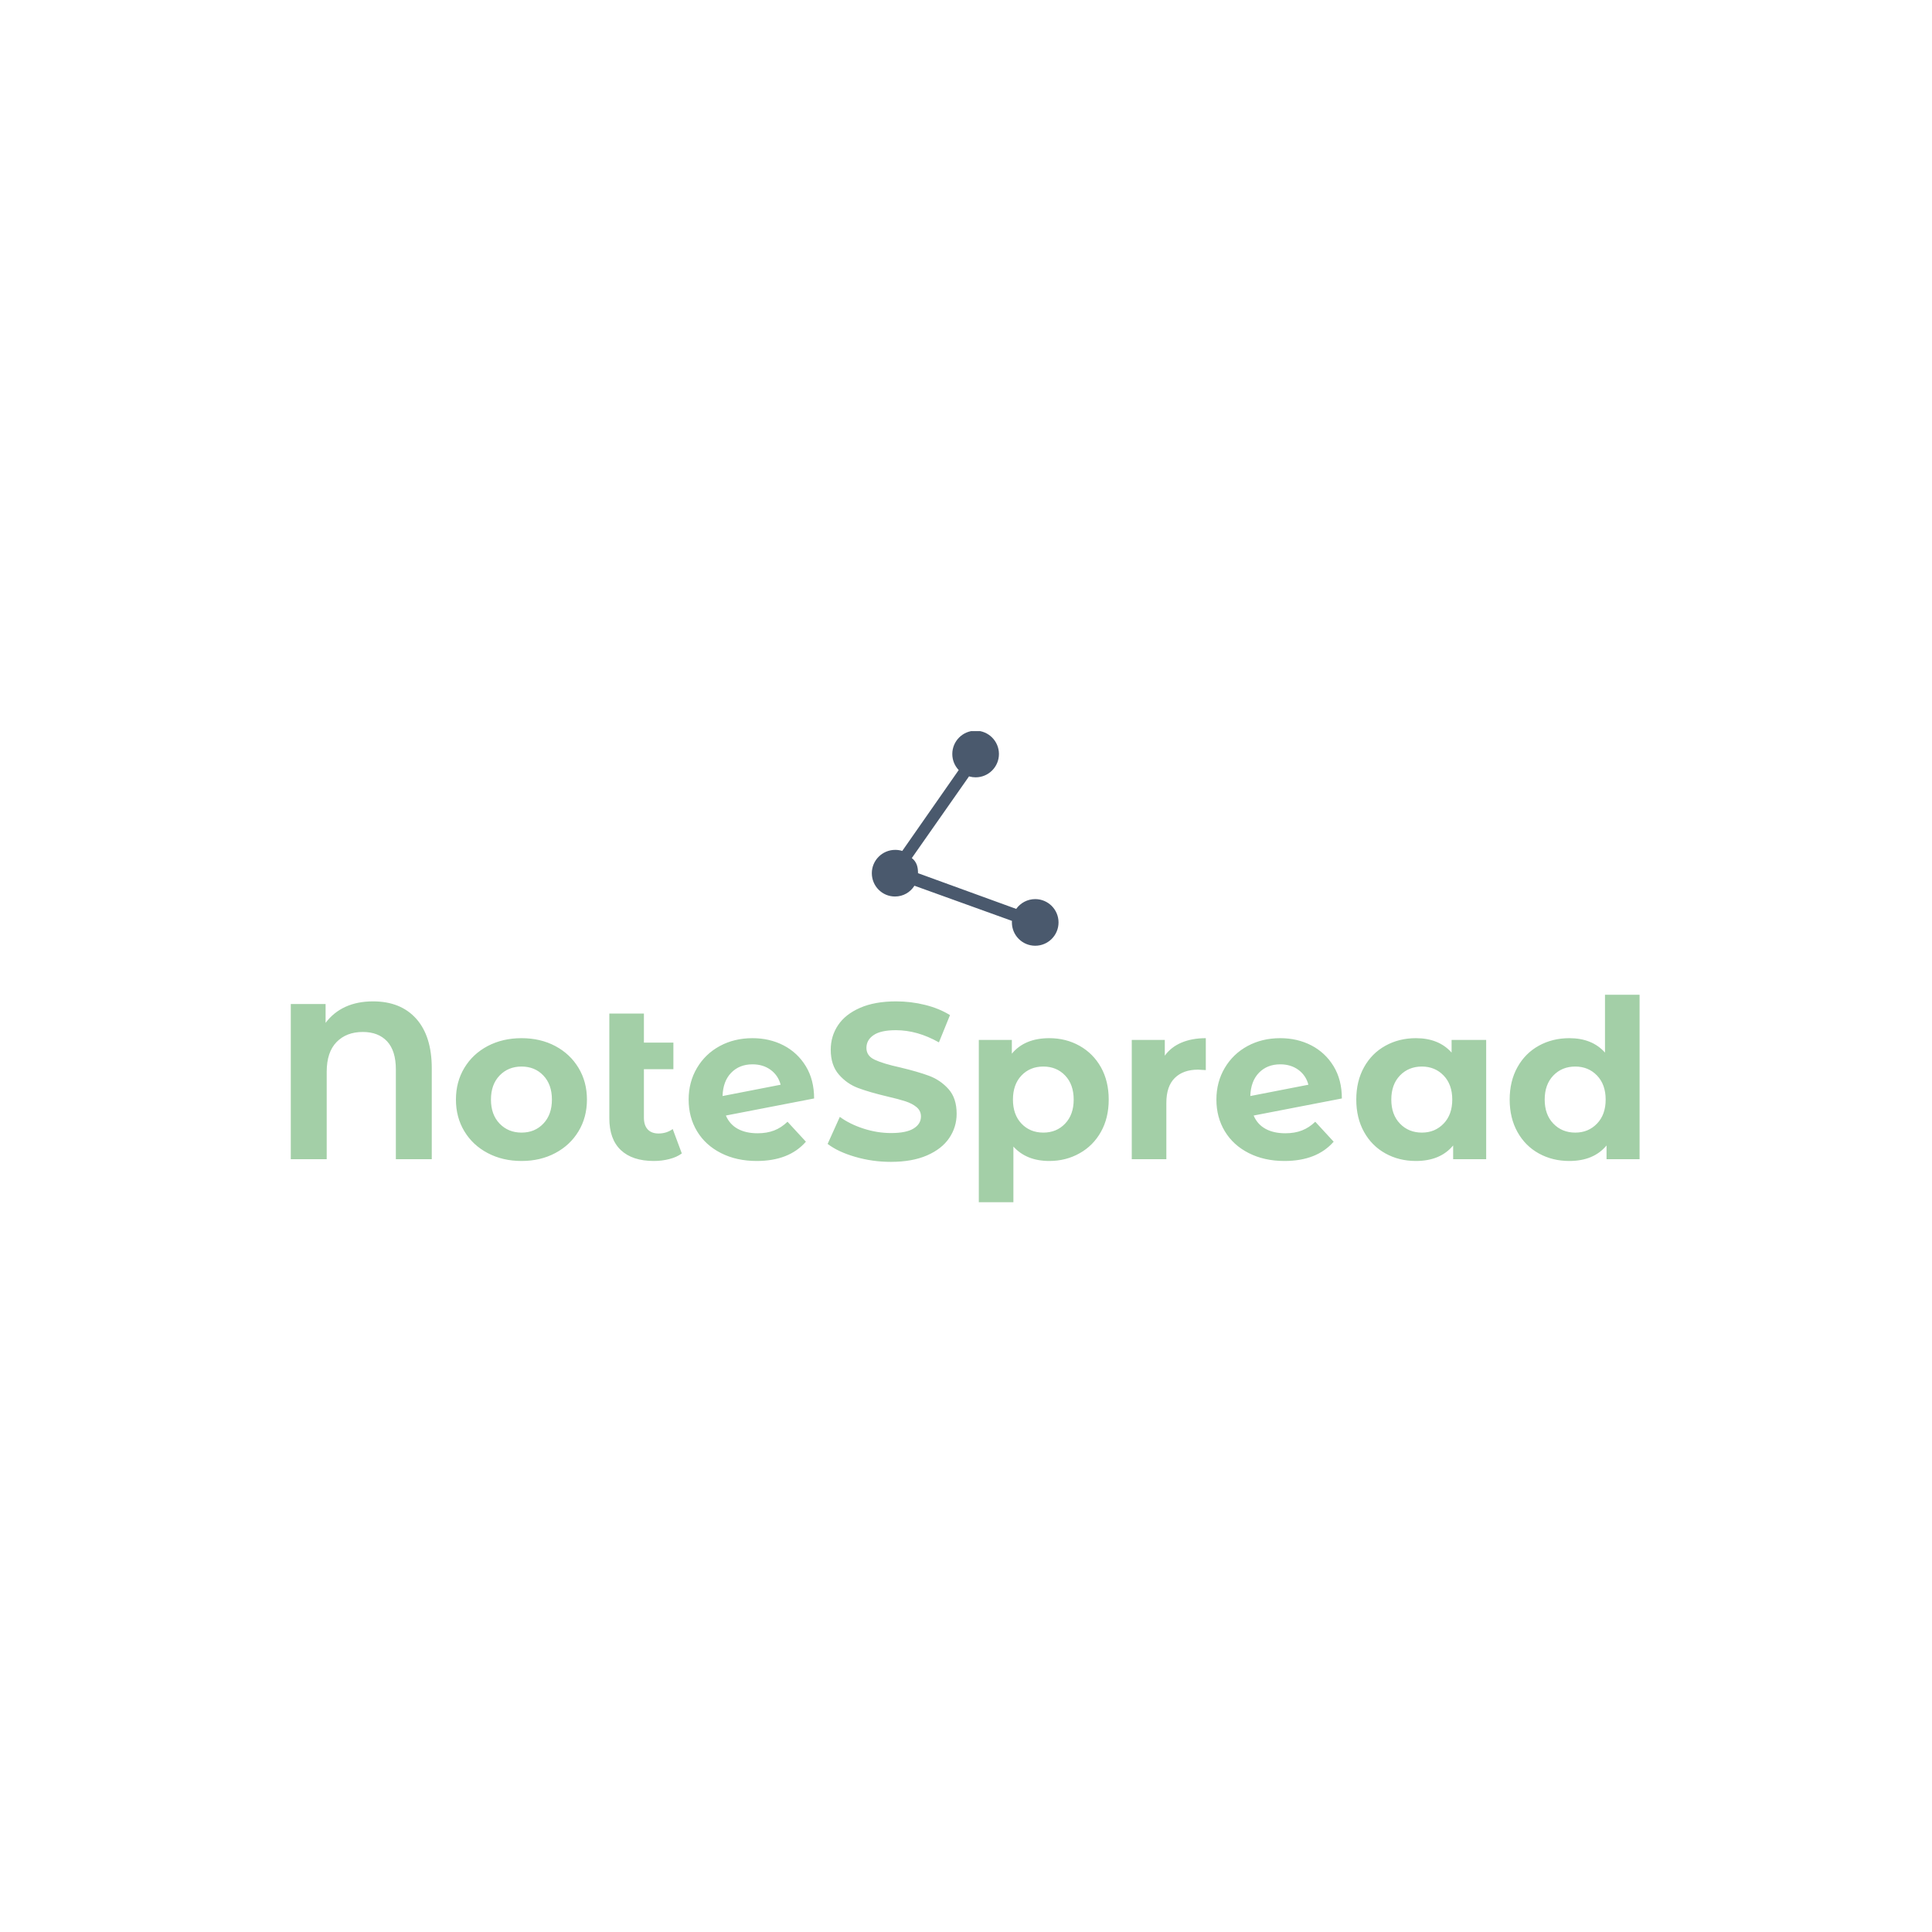
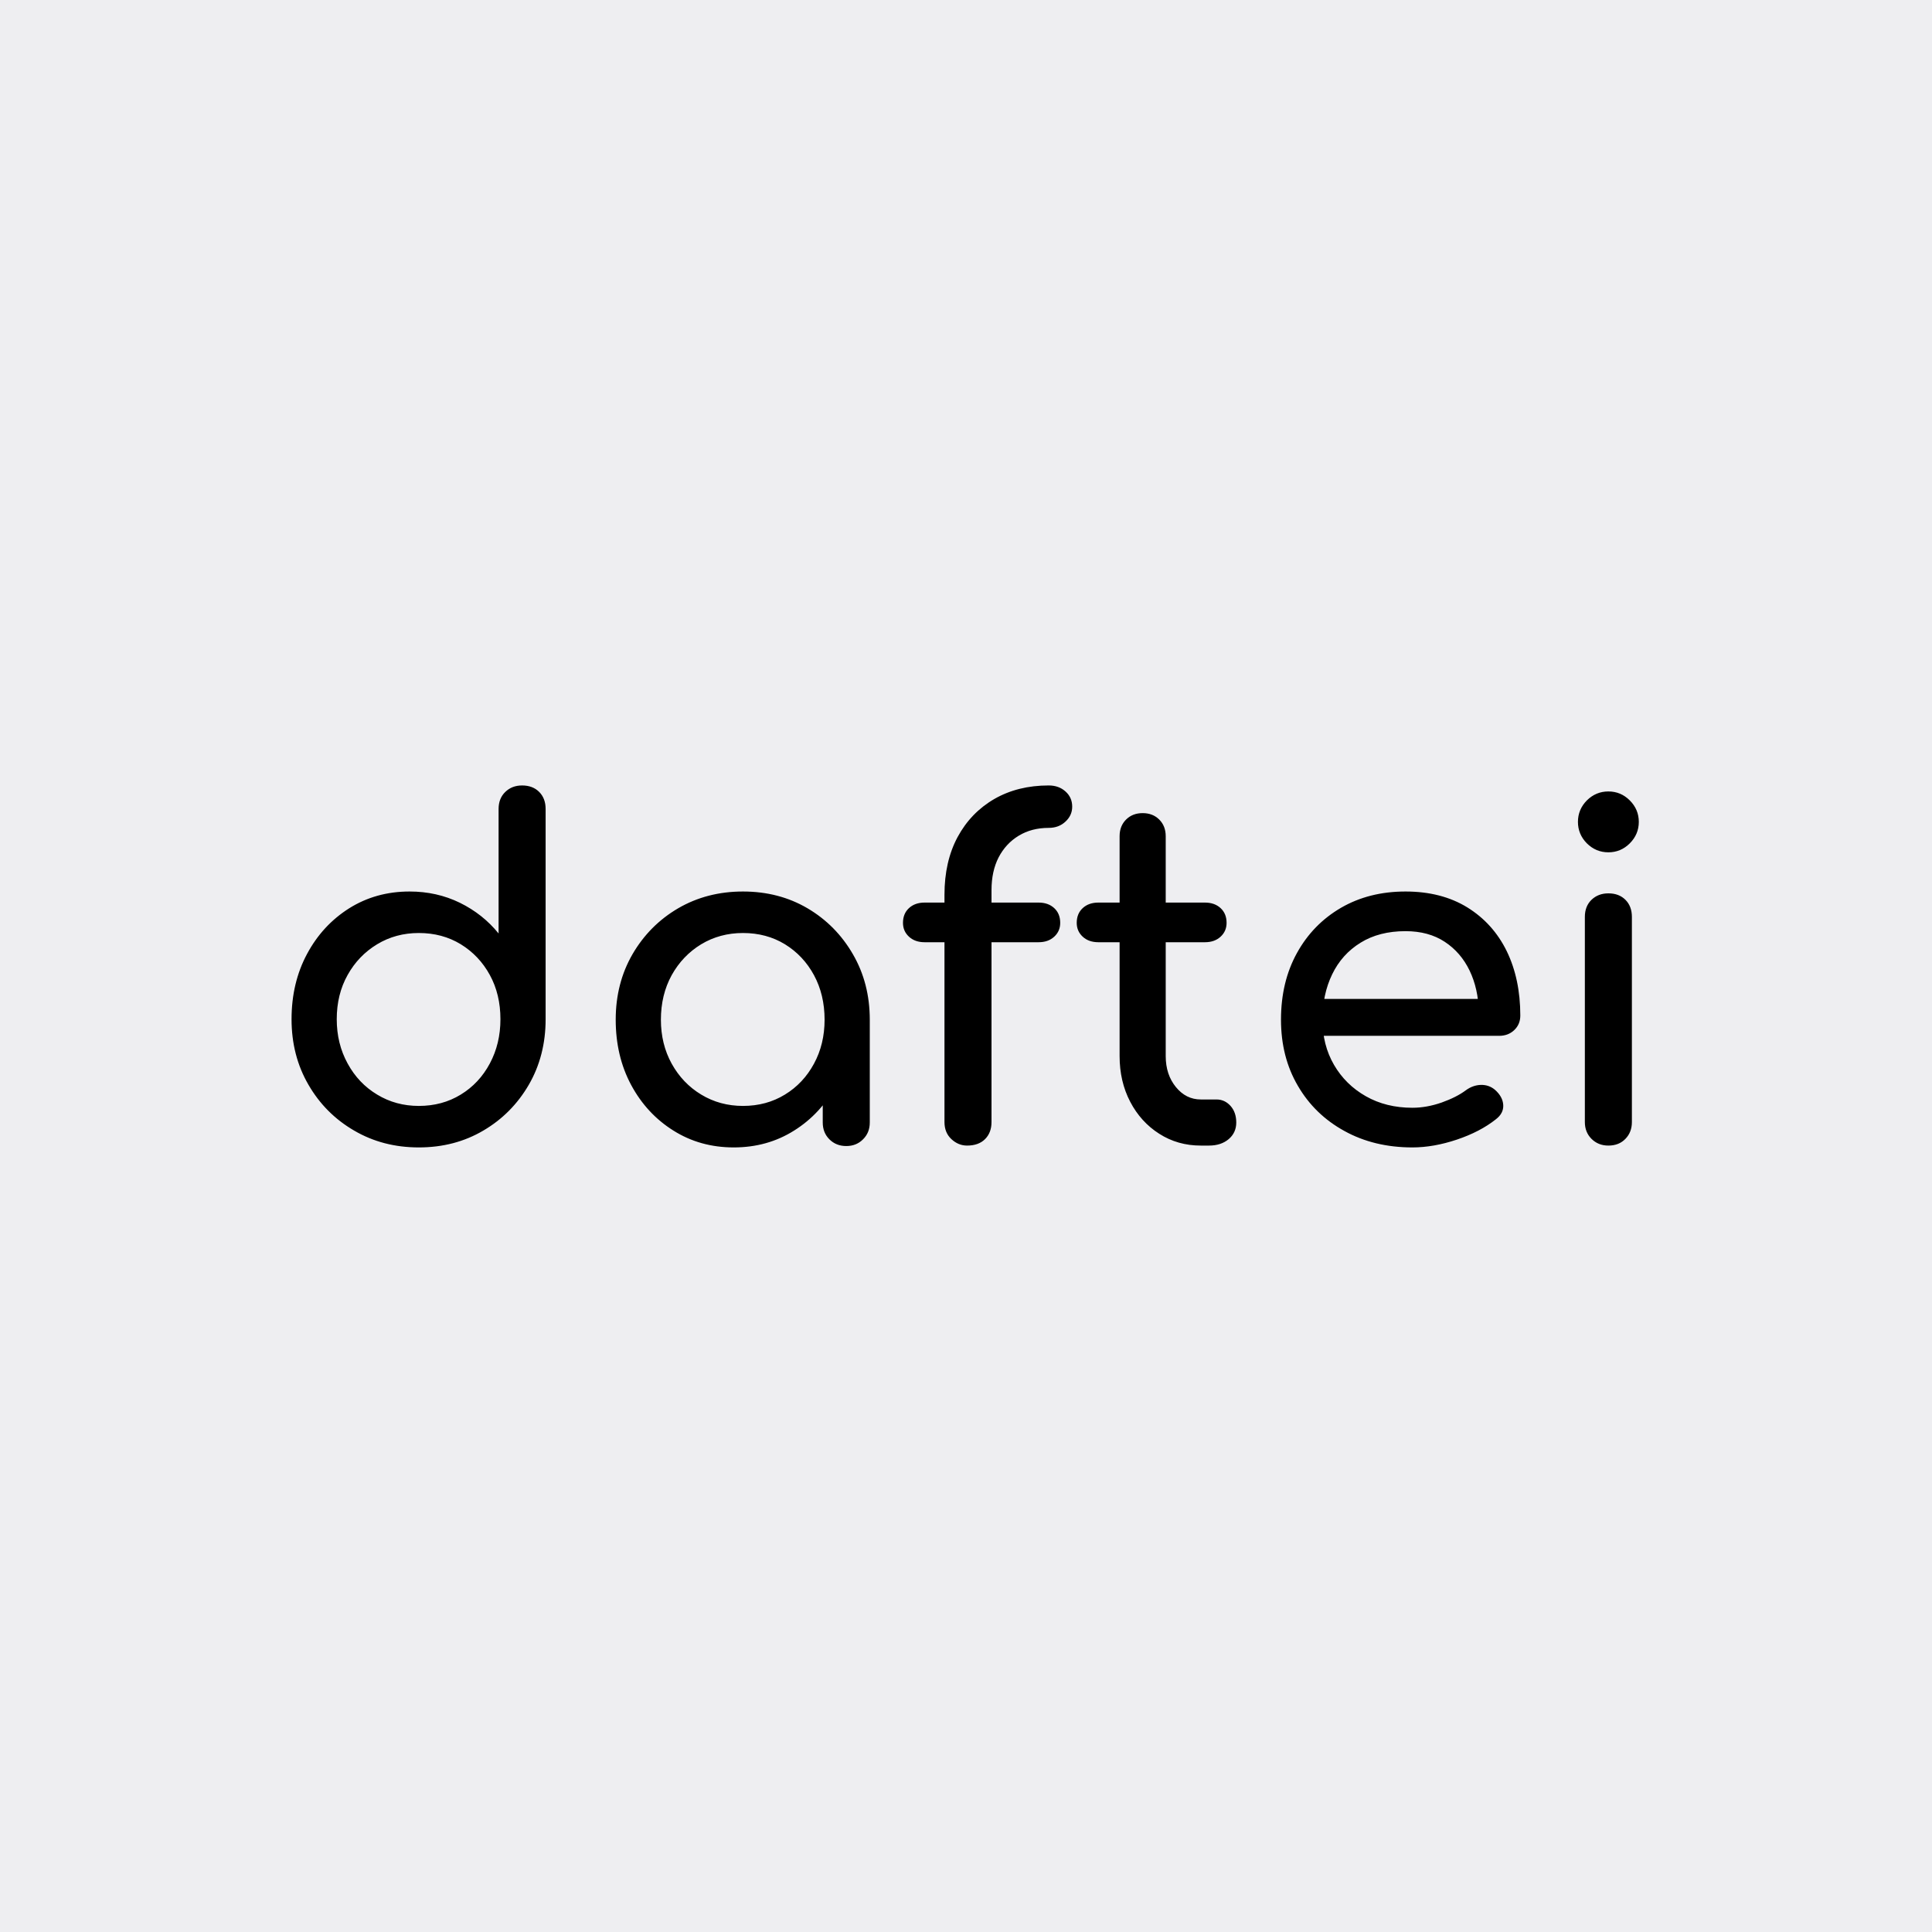
<svg xmlns="http://www.w3.org/2000/svg" version="1.1" width="1000" height="1000" viewBox="0 0 1000 1000">
-   <rect width="1000" height="1000" fill="#ffffff" />
-   <g transform="matrix(0.7,0,0,0.7,149.5758,378.431)">
-     <svg viewBox="0 0 396 138" data-background-color="#ffffff" preserveAspectRatio="xMidYMid meet" height="348" width="1000">
-       <g id="tight-bounds" transform="matrix(1,0,0,1,0.2400001,-0.130888)">
-         <svg viewBox="0 0 395.52 138.262" height="138.262" width="395.52">
+   <rect width="1000" height="1000" fill="#eeeef1" />
+   <g transform="matrix(0.7,0,0,0.7,149.5758,406.7766)">
+     <svg viewBox="0 0 396 106" data-background-color="#eeeef1" preserveAspectRatio="xMidYMid meet" height="267" width="1000">
+       <g id="tight-bounds" transform="matrix(1,0,0,1,0.2399949,-0.1285411)">
+         <svg viewBox="0 0 395.52 106.257" height="106.257" width="395.52">
          <g>
-             <svg viewBox="0 0 395.52 138.262" height="138.262" width="395.52">
-               <g transform="matrix(1,0,0,1,0,77.42255)">
-                 <svg viewBox="0 0 395.52 60.839" height="60.839" width="395.52">
+             <svg viewBox="0 0 395.52 106.257" height="106.257" width="395.52">
+               <g>
+                 <svg viewBox="0 0 395.52 106.257" height="106.257" width="395.52">
                  <g id="textblocktransform">
-                     <svg viewBox="0 0 395.52 60.839" height="60.839" width="395.52" id="textblock">
+                     <svg viewBox="0 0 395.52 106.257" height="106.257" width="395.52" id="textblock">
                      <g>
-                         <svg viewBox="0 0 395.52 60.839" height="60.839" width="395.52">
+                         <svg viewBox="0 0 395.52 106.257" height="106.257" width="395.52">
                          <g transform="matrix(1,0,0,1,0,0)">
-                             <svg width="395.52" viewBox="4.15 -37.1 304.23 46.8" height="60.839" data-palette-color="#a3cfa7">
-                               <path d="M22.7-35.6Q28.95-35.6 32.45-31.68 35.95-27.75 35.95-20.5L35.95-20.5 35.95 0 27.85 0 27.85-20.25Q27.85-24.45 25.88-26.58 23.9-28.7 20.4-28.7L20.4-28.7Q16.7-28.7 14.48-26.43 12.25-24.15 12.25-19.7L12.25-19.7 12.25 0 4.15 0 4.15-35 12-35 12-30.75Q13.8-33.15 16.5-34.38 19.2-35.6 22.7-35.6L22.7-35.6ZM56.2 0.4Q51.95 0.4 48.57-1.38 45.2-3.15 43.3-6.3 41.4-9.45 41.4-13.45L41.4-13.45Q41.4-17.45 43.3-20.6 45.2-23.75 48.57-25.53 51.95-27.3 56.2-27.3L56.2-27.3Q60.45-27.3 63.8-25.53 67.15-23.75 69.05-20.6 70.95-17.45 70.95-13.45L70.95-13.45Q70.95-9.45 69.05-6.3 67.15-3.15 63.8-1.38 60.45 0.4 56.2 0.4L56.2 0.4ZM56.2-6Q59.2-6 61.12-8.03 63.05-10.05 63.05-13.45L63.05-13.45Q63.05-16.85 61.12-18.88 59.2-20.9 56.2-20.9L56.2-20.9Q53.2-20.9 51.25-18.88 49.3-16.85 49.3-13.45L49.3-13.45Q49.3-10.05 51.25-8.03 53.2-6 56.2-6L56.2-6ZM90.3-6.8L92.35-1.3Q91.2-0.45 89.52-0.03 87.85 0.4 86.05 0.4L86.05 0.4Q81.2 0.4 78.6-2.05 76-4.5 76-9.25L76-9.25 76-32.85 83.8-32.85 83.8-26.3 90.45-26.3 90.45-20.3 83.8-20.3 83.8-9.35Q83.8-7.65 84.65-6.73 85.5-5.8 87.1-5.8L87.1-5.8Q88.9-5.8 90.3-6.8L90.3-6.8ZM109.44-5.85Q111.54-5.85 113.17-6.48 114.79-7.1 116.19-8.45L116.19-8.45 120.34-3.95Q116.54 0.4 109.24 0.4L109.24 0.4Q104.69 0.4 101.19-1.38 97.69-3.15 95.79-6.3 93.89-9.45 93.89-13.45L93.89-13.45Q93.89-17.4 95.77-20.58 97.64-23.75 100.92-25.53 104.19-27.3 108.29-27.3L108.29-27.3Q112.14-27.3 115.29-25.68 118.44-24.05 120.32-20.98 122.19-17.9 122.19-13.7L122.19-13.7 102.29-9.85Q103.14-7.85 104.97-6.85 106.79-5.85 109.44-5.85L109.44-5.85ZM108.29-21.4Q105.34-21.4 103.49-19.5 101.64-17.6 101.54-14.25L101.54-14.25 114.64-16.8Q114.09-18.9 112.39-20.15 110.69-21.4 108.29-21.4L108.29-21.4ZM139.49 0.6Q135.34 0.6 131.47-0.53 127.59-1.65 125.24-3.45L125.24-3.45 127.99-9.55Q130.24-7.9 133.34-6.9 136.44-5.9 139.54-5.9L139.54-5.9Q142.99-5.9 144.64-6.93 146.29-7.95 146.29-9.65L146.29-9.65Q146.29-10.9 145.32-11.73 144.34-12.55 142.82-13.05 141.29-13.55 138.69-14.15L138.69-14.15Q134.69-15.1 132.14-16.05 129.59-17 127.77-19.1 125.94-21.2 125.94-24.7L125.94-24.7Q125.94-27.75 127.59-30.23 129.24-32.7 132.57-34.15 135.89-35.6 140.69-35.6L140.69-35.6Q144.04-35.6 147.24-34.8 150.44-34 152.84-32.5L152.84-32.5 150.34-26.35Q145.49-29.1 140.64-29.1L140.64-29.1Q137.24-29.1 135.62-28 133.99-26.9 133.99-25.1L133.99-25.1Q133.99-23.3 135.87-22.43 137.74-21.55 141.59-20.7L141.59-20.7Q145.59-19.75 148.14-18.8 150.69-17.85 152.52-15.8 154.34-13.75 154.34-10.25L154.34-10.25Q154.34-7.25 152.67-4.78 150.99-2.3 147.64-0.85 144.29 0.6 139.49 0.6L139.49 0.6ZM175.24-27.3Q178.99-27.3 182.06-25.58 185.14-23.85 186.89-20.73 188.64-17.6 188.64-13.45L188.64-13.45Q188.64-9.3 186.89-6.18 185.14-3.05 182.06-1.33 178.99 0.4 175.24 0.4L175.24 0.4Q170.09 0.4 167.14-2.85L167.14-2.85 167.14 9.7 159.34 9.7 159.34-26.9 166.79-26.9 166.79-23.8Q169.69-27.3 175.24-27.3L175.24-27.3ZM173.89-6Q176.89-6 178.81-8.03 180.74-10.05 180.74-13.45L180.74-13.45Q180.74-16.85 178.81-18.88 176.89-20.9 173.89-20.9L173.89-20.9Q170.89-20.9 168.96-18.88 167.04-16.85 167.04-13.45L167.04-13.45Q167.04-10.05 168.96-8.03 170.89-6 173.89-6L173.89-6ZM201.29-23.35Q202.69-25.3 205.06-26.3 207.44-27.3 210.54-27.3L210.54-27.3 210.54-20.1Q209.24-20.2 208.79-20.2L208.79-20.2Q205.44-20.2 203.54-18.32 201.64-16.45 201.64-12.7L201.64-12.7 201.64 0 193.84 0 193.84-26.9 201.29-26.9 201.29-23.35ZM228.48-5.85Q230.58-5.85 232.21-6.48 233.83-7.1 235.23-8.45L235.23-8.45 239.38-3.95Q235.58 0.4 228.28 0.4L228.28 0.4Q223.73 0.4 220.23-1.38 216.73-3.15 214.83-6.3 212.93-9.45 212.93-13.45L212.93-13.45Q212.93-17.4 214.81-20.58 216.68-23.75 219.96-25.53 223.23-27.3 227.33-27.3L227.33-27.3Q231.18-27.3 234.33-25.68 237.48-24.05 239.36-20.98 241.23-17.9 241.23-13.7L241.23-13.7 221.33-9.85Q222.18-7.85 224.01-6.85 225.83-5.85 228.48-5.85L228.48-5.85ZM227.33-21.4Q224.38-21.4 222.53-19.5 220.68-17.6 220.58-14.25L220.58-14.25 233.68-16.8Q233.13-18.9 231.43-20.15 229.73-21.4 227.33-21.4L227.33-21.4ZM265.98-26.9L273.78-26.9 273.78 0 266.33 0 266.33-3.1Q263.43 0.4 257.93 0.4L257.93 0.4Q254.13 0.4 251.06-1.3 247.98-3 246.23-6.15 244.48-9.3 244.48-13.45L244.48-13.45Q244.48-17.6 246.23-20.75 247.98-23.9 251.06-25.6 254.13-27.3 257.93-27.3L257.93-27.3Q263.08-27.3 265.98-24.05L265.98-24.05 265.98-26.9ZM259.28-6Q262.23-6 264.18-8.03 266.13-10.05 266.13-13.45L266.13-13.45Q266.13-16.85 264.18-18.88 262.23-20.9 259.28-20.9L259.28-20.9Q256.28-20.9 254.33-18.88 252.38-16.85 252.38-13.45L252.38-13.45Q252.38-10.05 254.33-8.03 256.28-6 259.28-6L259.28-6ZM300.58-37.1L308.38-37.1 308.38 0 300.93 0 300.93-3.1Q298.03 0.4 292.53 0.4L292.53 0.4Q288.73 0.4 285.65-1.3 282.58-3 280.83-6.15 279.08-9.3 279.08-13.45L279.08-13.45Q279.08-17.6 280.83-20.75 282.58-23.9 285.65-25.6 288.73-27.3 292.53-27.3L292.53-27.3Q297.68-27.3 300.58-24.05L300.58-24.05 300.58-37.1ZM293.88-6Q296.83-6 298.78-8.03 300.73-10.05 300.73-13.45L300.73-13.45Q300.73-16.85 298.78-18.88 296.83-20.9 293.88-20.9L293.88-20.9Q290.88-20.9 288.93-18.88 286.98-16.85 286.98-13.45L286.98-13.45Q286.98-10.05 288.93-8.03 290.88-6 293.88-6L293.88-6Z" opacity="1" transform="matrix(1,0,0,1,0,0)" fill="#a3cfa7" class="undefined-text-0" data-fill-palette-color="primary" id="text-0" />
+                             <svg width="395.52" viewBox="3.1 -39.05 146.09 39.25" height="106.257" data-palette-color="#000000">
+                               <path d="M16.9 0.2L16.9 0.2Q13 0.2 9.88-1.63 6.75-3.45 4.93-6.6 3.1-9.75 3.1-13.7L3.1-13.7Q3.1-17.65 4.78-20.78 6.45-23.9 9.35-25.73 12.25-27.55 15.9-27.55L15.9-27.55Q18.85-27.55 21.35-26.33 23.85-25.1 25.55-23L25.55-23 25.55-36.5Q25.55-37.65 26.28-38.35 27-39.05 28.1-39.05L28.1-39.05Q29.25-39.05 29.95-38.35 30.65-37.65 30.65-36.5L30.65-36.5 30.65-13.7Q30.65-9.75 28.83-6.6 27-3.45 23.9-1.63 20.8 0.2 16.9 0.2ZM16.9-4.3L16.9-4.3Q19.45-4.3 21.45-5.53 23.45-6.75 24.6-8.9 25.75-11.05 25.75-13.7L25.75-13.7Q25.75-16.4 24.6-18.5 23.45-20.6 21.45-21.83 19.45-23.05 16.9-23.05L16.9-23.05Q14.4-23.05 12.38-21.83 10.35-20.6 9.18-18.5 8-16.4 8-13.7L8-13.7Q8-11.05 9.18-8.9 10.35-6.75 12.38-5.53 14.4-4.3 16.9-4.3ZM51.05 0.2L51.05 0.2Q47.4 0.2 44.5-1.63 41.6-3.45 39.92-6.58 38.25-9.7 38.25-13.65L38.25-13.65Q38.25-17.6 40.07-20.75 41.9-23.9 45.02-25.73 48.15-27.55 52.05-27.55L52.05-27.55Q55.95-27.55 59.05-25.73 62.15-23.9 63.97-20.75 65.8-17.6 65.8-13.65L65.8-13.65 63.85-13.65Q63.85-9.7 62.17-6.58 60.5-3.45 57.6-1.63 54.7 0.2 51.05 0.2ZM52.05-4.3L52.05-4.3Q54.6-4.3 56.6-5.53 58.6-6.75 59.75-8.88 60.9-11 60.9-13.65L60.9-13.65Q60.9-16.35 59.75-18.48 58.6-20.6 56.6-21.83 54.6-23.05 52.05-23.05L52.05-23.05Q49.55-23.05 47.52-21.83 45.5-20.6 44.32-18.48 43.15-16.35 43.15-13.65L43.15-13.65Q43.15-11 44.32-8.88 45.5-6.75 47.52-5.53 49.55-4.3 52.05-4.3ZM63.25 0.05L63.25 0.05Q62.15 0.05 61.42-0.68 60.7-1.4 60.7-2.5L60.7-2.5 60.7-10.15 61.65-15.45 65.8-13.65 65.8-2.5Q65.8-1.4 65.07-0.68 64.35 0.05 63.25 0.05ZM76.35 0L76.35 0Q75.4 0 74.65-0.7 73.9-1.4 73.9-2.55L73.9-2.55 73.9-27.2Q73.9-30.8 75.32-33.45 76.75-36.1 79.3-37.58 81.85-39.05 85.2-39.05L85.2-39.05Q86.3-39.05 87.02-38.4 87.75-37.75 87.75-36.75L87.75-36.75Q87.75-35.8 87.02-35.13 86.3-34.45 85.2-34.45L85.2-34.45Q83.35-34.45 81.95-33.6 80.55-32.75 79.77-31.25 79-29.75 79-27.7L79-27.7 79-2.55Q79-1.4 78.3-0.7 77.6 0 76.35 0ZM84.1-22.05L71.75-22.05Q70.7-22.05 70.05-22.65 69.4-23.25 69.4-24.15L69.4-24.15Q69.4-25.15 70.05-25.75 70.7-26.35 71.75-26.35L71.75-26.35 84.1-26.35Q85.15-26.35 85.8-25.75 86.45-25.15 86.45-24.15L86.45-24.15Q86.45-23.25 85.8-22.65 85.15-22.05 84.1-22.05L84.1-22.05ZM102.59 0L101.69 0Q99.19 0 97.19-1.28 95.19-2.55 94.04-4.75 92.89-6.95 92.89-9.7L92.89-9.7 92.89-33.55Q92.89-34.65 93.59-35.35 94.29-36.05 95.39-36.05L95.39-36.05Q96.49-36.05 97.19-35.35 97.89-34.65 97.89-33.55L97.89-33.55 97.89-9.7Q97.89-7.7 98.99-6.35 100.09-5 101.69-5L101.69-5 103.39-5Q104.29-5 104.92-4.3 105.54-3.6 105.54-2.5L105.54-2.5Q105.54-1.4 104.72-0.7 103.89 0 102.59 0L102.59 0ZM102.14-22.05L90.59-22.05Q89.54-22.05 88.89-22.65 88.24-23.25 88.24-24.15L88.24-24.15Q88.24-25.15 88.89-25.75 89.54-26.35 90.59-26.35L90.59-26.35 102.14-26.35Q103.19-26.35 103.84-25.75 104.49-25.15 104.49-24.15L104.49-24.15Q104.49-23.25 103.84-22.65 103.19-22.05 102.14-22.05L102.14-22.05ZM124.64 0.2L124.64 0.2Q120.49 0.2 117.27-1.58 114.04-3.35 112.22-6.48 110.39-9.6 110.39-13.65L110.39-13.65Q110.39-17.75 112.12-20.88 113.84-24 116.89-25.78 119.94-27.55 123.89-27.55L123.89-27.55Q127.79-27.55 130.59-25.83 133.39-24.1 134.87-21.08 136.34-18.05 136.34-14.1L136.34-14.1Q136.34-13.15 135.69-12.53 135.04-11.9 134.04-11.9L134.04-11.9 113.89-11.9 113.89-15.9 133.89-15.9 131.84-14.5Q131.79-17 130.84-18.98 129.89-20.95 128.14-22.1 126.39-23.25 123.89-23.25L123.89-23.25Q121.04-23.25 119.02-22 116.99-20.75 115.94-18.57 114.89-16.4 114.89-13.65L114.89-13.65Q114.89-10.9 116.14-8.75 117.39-6.6 119.59-5.35 121.79-4.1 124.64-4.1L124.64-4.1Q126.19-4.1 127.82-4.67 129.44-5.25 130.44-6L130.44-6Q131.19-6.55 132.06-6.58 132.94-6.6 133.59-6.05L133.59-6.05Q134.44-5.3 134.49-4.4 134.54-3.5 133.69-2.85L133.69-2.85Q131.99-1.5 129.47-0.65 126.94 0.2 124.64 0.2ZM145.89 0L145.89 0Q144.79 0 144.06-0.73 143.34-1.45 143.34-2.55L143.34-2.55 143.34-24.8Q143.34-25.95 144.06-26.65 144.79-27.35 145.89-27.35L145.89-27.35Q147.04-27.35 147.74-26.65 148.44-25.95 148.44-24.8L148.44-24.8 148.44-2.55Q148.44-1.45 147.74-0.73 147.04 0 145.89 0ZM145.89-31.8L145.89-31.8Q144.54-31.8 143.56-32.77 142.59-33.75 142.59-35.1L142.59-35.1Q142.59-36.45 143.56-37.43 144.54-38.4 145.89-38.4L145.89-38.4Q147.24-38.4 148.21-37.43 149.19-36.45 149.19-35.1L149.19-35.1Q149.19-33.75 148.21-32.77 147.24-31.8 145.89-31.8Z" opacity="1" transform="matrix(1,0,0,1,0,0)" fill="#000000" class="undefined-text-0" data-fill-palette-color="primary" id="text-0" />
                            </svg>
                          </g>
                        </svg>
-                       </g>
-                     </svg>
-                   </g>
-                 </svg>
-               </g>
-               <g transform="matrix(1,0,0,1,170.387,0)">
-                 <svg viewBox="0 0 54.746 63.06" height="63.06" width="54.746">
-                   <g>
-                     <svg version="1.1" x="0" y="0" viewBox="11.567 6.625 72.058 83.001" enable-background="new 0 0 100 100" xml:space="preserve" height="63.06" width="54.746" class="icon-icon-0" data-fill-palette-color="accent" id="icon-0">
-                       <g fill="#4a596d" data-fill-palette-color="accent">
-                         <path d="M49.105 24.244l0.169 0.071c0.749 0.202 1.537 0.31 2.351 0.31 4.971 0 9-4.029 9-9s-4.029-9-9-9-9.001 4.029-9.001 9c0 2.4 0.938 4.581 2.47 6.194l0.004-0.002L23.314 53.036l-0.028-0.007c-0.846-0.263-1.759-0.404-2.69-0.404-4.971 0-9.029 4.029-9.029 9s3.971 9 8.941 9c3.189 0 5.942-1.659 7.506-4.161l37.611 13.558 0.021 0.002c-0.014 0.199-0.021 0.399-0.021 0.602 0 4.971 4.029 9 9 9s9-4.029 9-9-4.029-9-9-9c-3.025 0-5.701 1.492-7.333 3.781l0.003 0.003L29.39 61.625c0-2.23-0.39-4.271-2.39-5.844v0.006l22.045-31.477" fill="#4a596d" data-fill-palette-color="accent" />
                      </g>
                    </svg>
                  </g>
                </svg>
              </g>
              <g />
            </svg>
          </g>
          <defs />
        </svg>
-         <rect width="395.52" height="138.262" fill="none" stroke="none" visibility="hidden" />
+         <rect width="395.52" height="106.257" fill="none" stroke="none" visibility="hidden" />
      </g>
    </svg>
  </g>
</svg>
